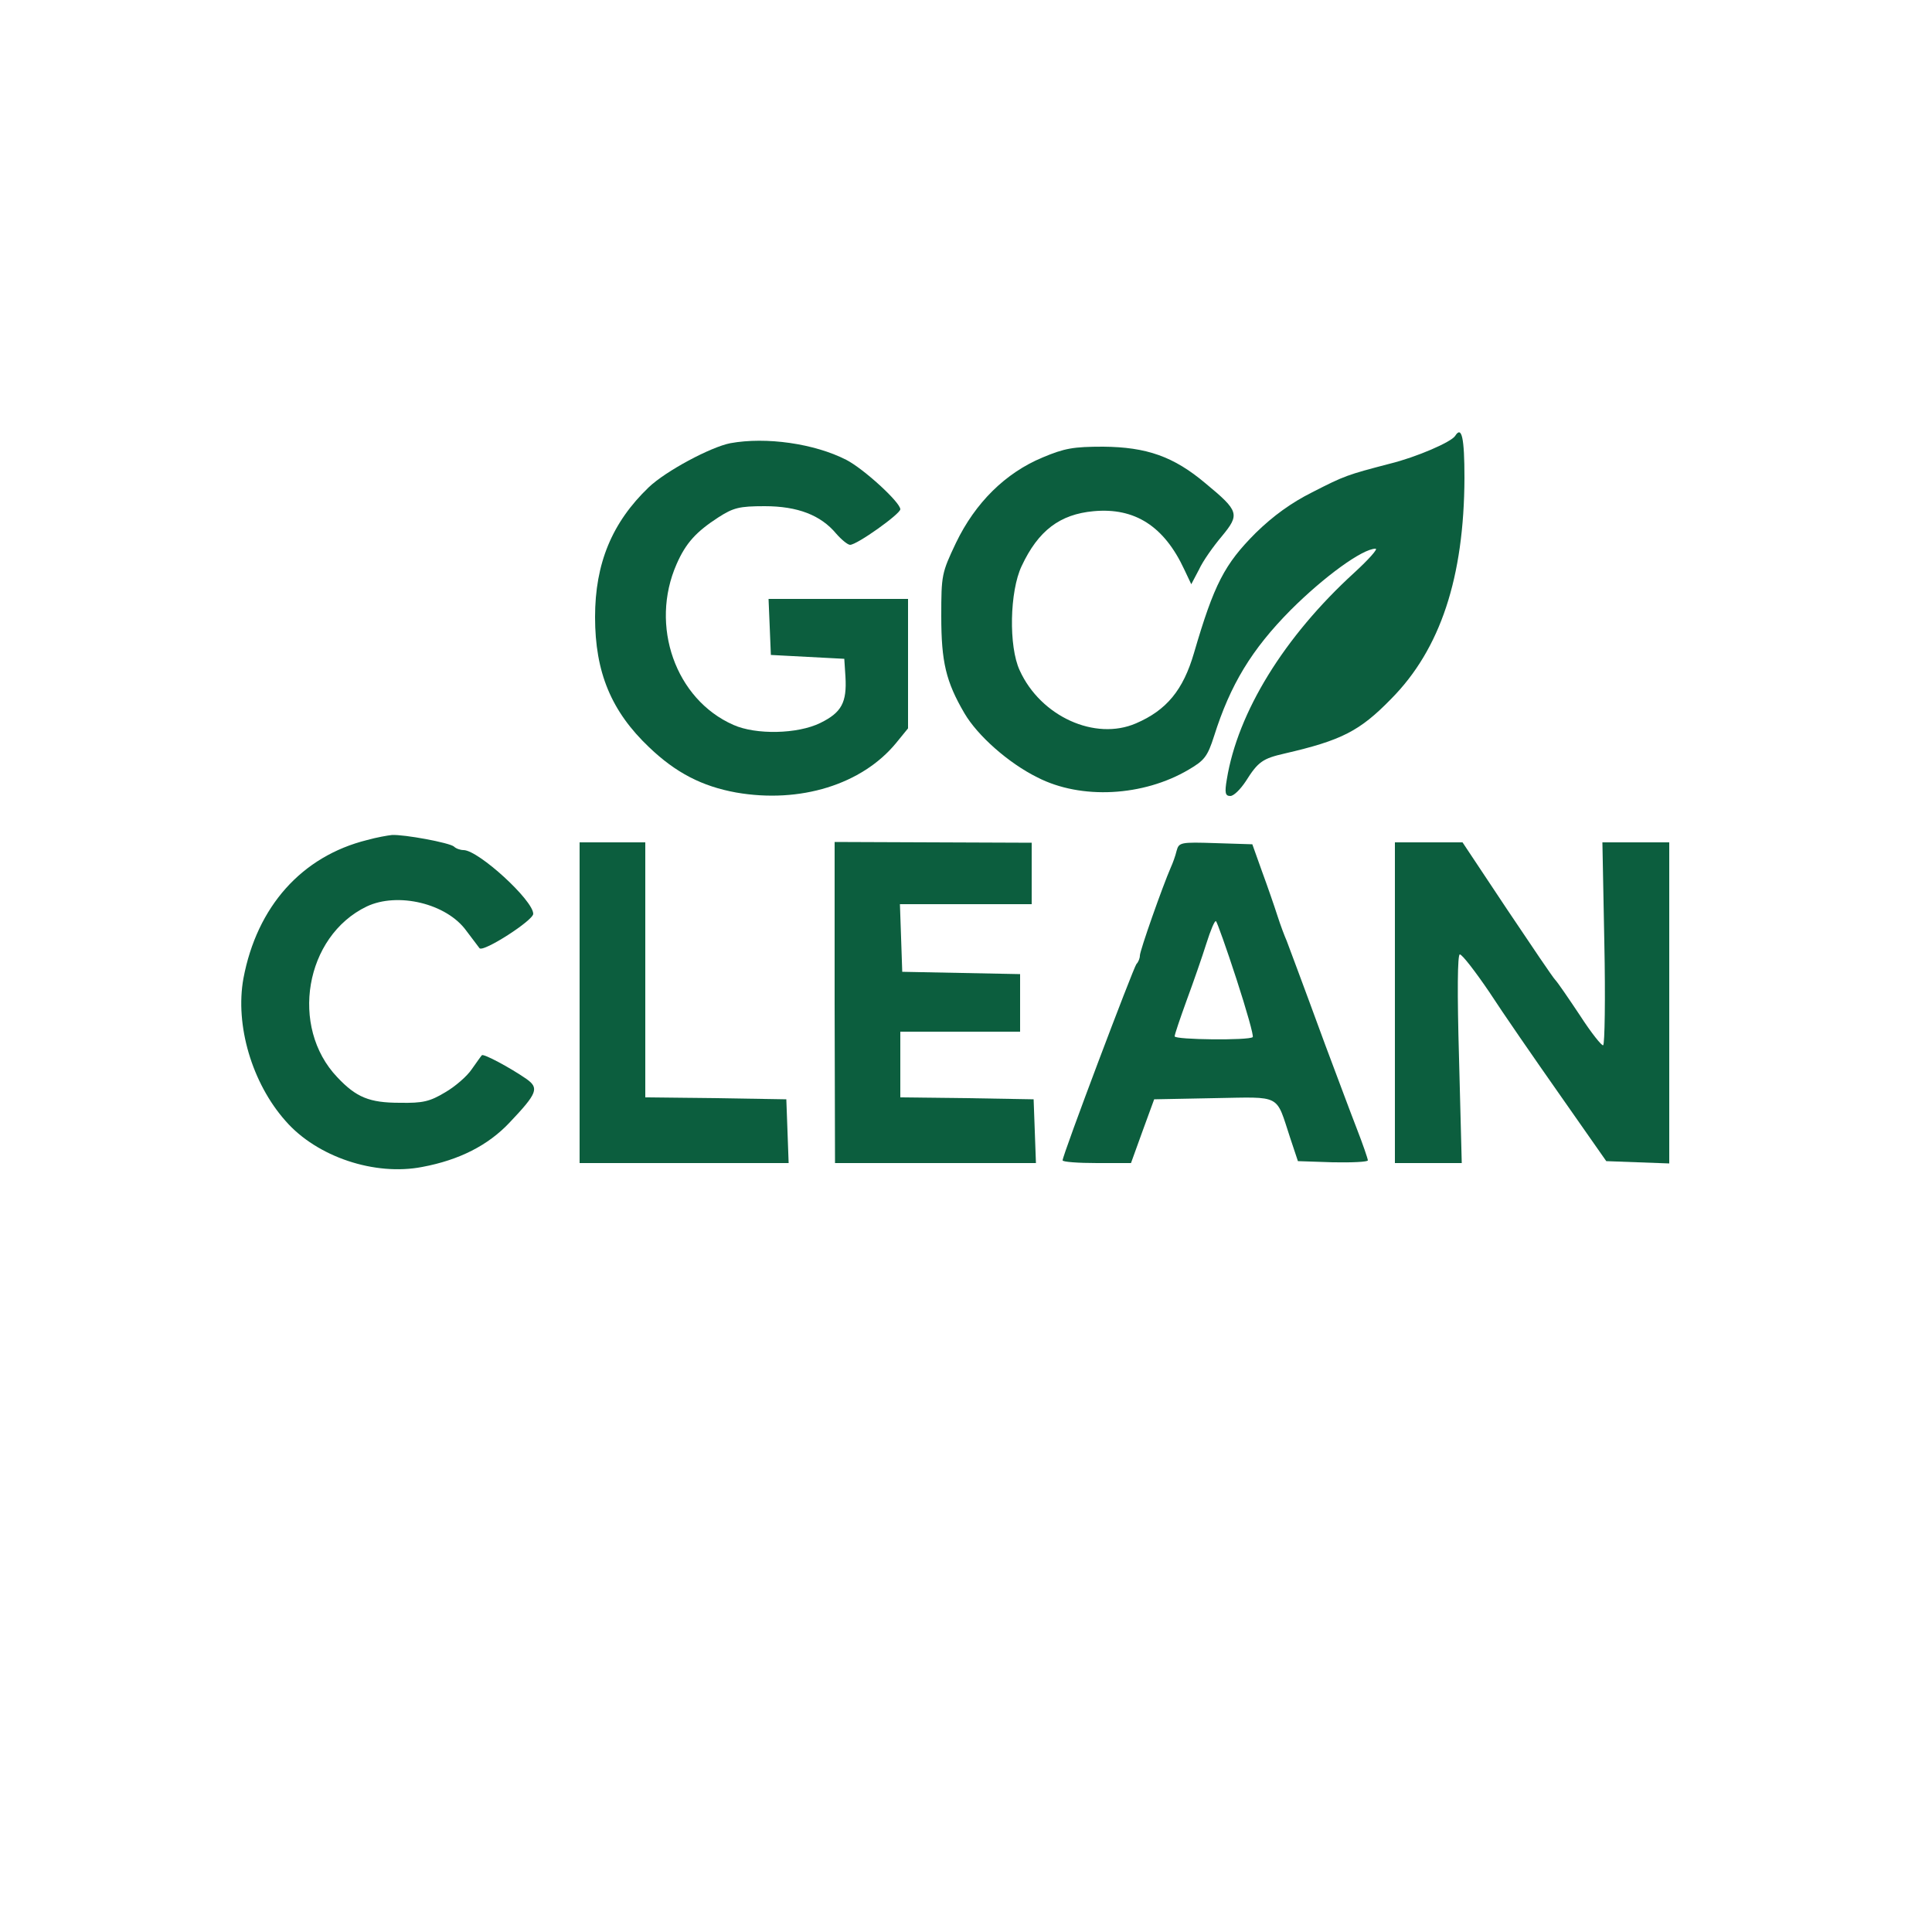
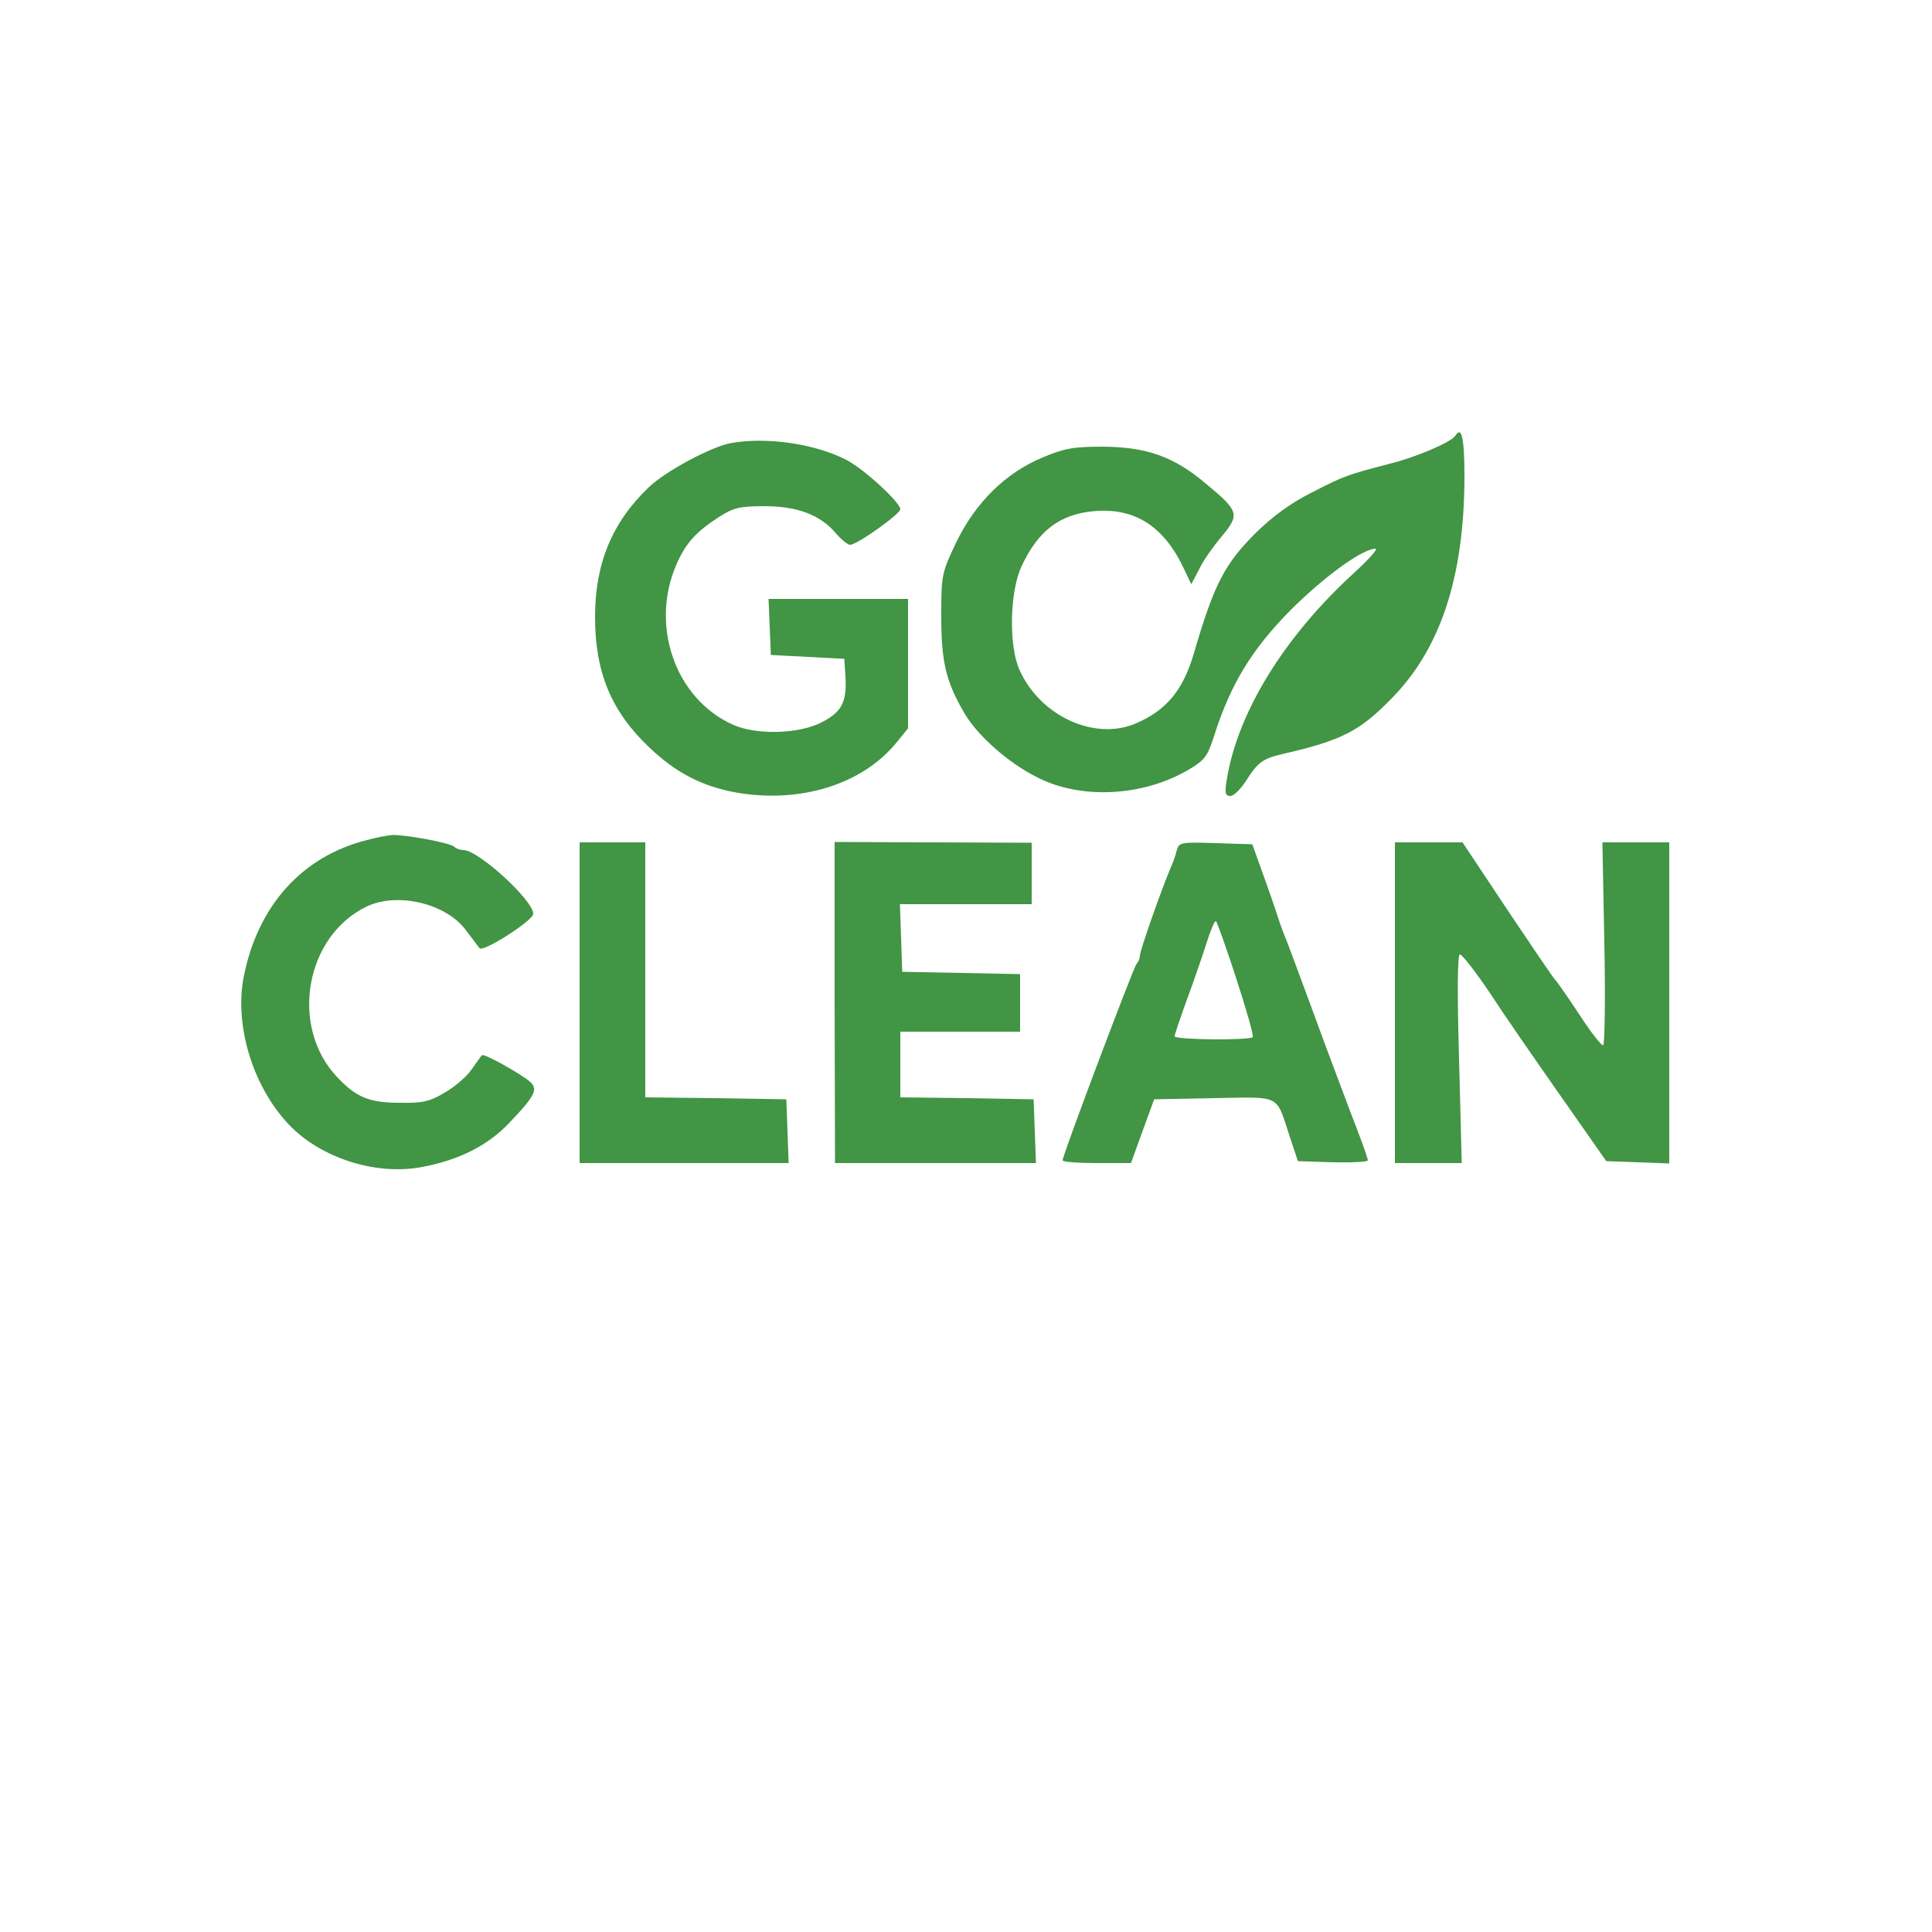
<svg xmlns="http://www.w3.org/2000/svg" version="1.0" width="500pt" height="500pt" viewBox="0 0 500 500" preserveAspectRatio="xMidYMid meet">
-   <g transform="translate(0,500) scale(0.1,-0.1)" fill="#0C5E3E" stroke="none">
+   <g transform="translate(0,500) scale(0.1,-0.1)" fill="#419544" stroke="none">
    <path d="M3766 3872 c-10 -16 -100 -55 -169 -72 -111 -29 -117 -31 -201 -74 -54 -27 -101 -61 -146 -105 -81 -81 -108 -133 -160 -311 -28 -96 -71 -148 -150 -182 -106 -46 -247 18 -301 137 -29 62 -26 205 5 270 43 92 99 134 186 142 107 10 183 -39 235 -151 l18 -38 20 38 c10 22 37 60 59 86 47 57 45 65 -42 137 -83 70 -153 94 -265 95 -77 0 -100 -4 -157 -28 -96 -40 -174 -117 -224 -221 -37 -78 -38 -83 -38 -190 0 -118 12 -169 60 -251 34 -58 114 -129 189 -166 113 -58 274 -49 391 20 41 24 49 34 66 87 42 133 97 224 198 326 86 86 186 159 220 159 7 0 -18 -28 -55 -62 -182 -166 -302 -362 -330 -535 -6 -35 -4 -43 9 -43 9 0 26 17 40 38 32 51 44 59 101 72 147 34 194 58 275 141 128 129 189 315 190 572 0 104 -7 136 -24 109z" />
    <path d="M1890 3853 c-51 -10 -167 -72 -211 -114 -95 -91 -139 -197 -139 -336 0 -143 42 -244 140 -337 69 -66 137 -101 225 -117 166 -29 326 21 414 128 l31 38 0 167 0 168 -180 0 -181 0 3 -72 3 -73 95 -5 95 -5 3 -46 c4 -67 -10 -93 -65 -120 -59 -29 -167 -31 -225 -5 -150 66 -217 257 -147 416 24 55 51 84 108 121 39 25 54 29 120 29 85 0 145 -23 185 -71 14 -16 30 -29 36 -29 18 0 130 80 130 92 0 18 -95 105 -140 128 -82 42 -207 60 -300 43z" />
    <path d="M950 2826 c-169 -42 -285 -172 -320 -358 -22 -121 22 -271 109 -369 81 -93 231 -143 354 -119 96 18 170 56 225 114 73 77 78 90 44 114 -42 29 -111 66 -115 61 -2 -2 -14 -19 -26 -36 -12 -18 -43 -45 -69 -60 -40 -24 -58 -28 -117 -27 -79 0 -113 14 -162 66 -124 130 -84 365 76 442 80 38 207 8 258 -63 15 -20 30 -40 34 -45 10 -11 139 72 139 89 0 35 -141 164 -180 165 -9 0 -20 4 -25 9 -11 10 -130 32 -161 30 -10 -1 -39 -6 -64 -13z" />
    <path d="M1500 2405 l0 -415 270 0 271 0 -3 83 -3 82 -182 3 -183 2 0 330 0 330 -85 0 -85 0 0 -415z" />
    <path d="M2160 2405 l1 -415 260 0 260 0 -3 83 -3 82 -172 3 -173 2 0 85 0 85 155 0 155 0 0 75 0 74 -152 3 -153 3 -3 88 -3 87 171 0 170 0 0 79 0 80 -255 1 -255 1 0 -416z" />
    <path d="M3045 2798 c-3 -13 -10 -32 -15 -43 -21 -48 -80 -215 -80 -228 0 -7 -4 -17 -9 -22 -8 -10 -191 -494 -191 -508 0 -4 40 -7 89 -7 l88 0 30 83 30 82 155 3 c177 3 159 12 197 -103 l20 -60 90 -3 c50 -1 91 1 91 5 0 4 -13 42 -29 83 -16 41 -52 138 -81 215 -28 77 -61 165 -72 195 -11 30 -24 64 -28 75 -5 11 -16 40 -24 65 -8 25 -26 77 -40 115 l-25 70 -95 3 c-91 3 -95 2 -101 -20z m155 -332 c26 -80 45 -147 42 -150 -9 -9 -202 -7 -202 2 0 5 14 46 31 93 17 46 40 112 51 147 11 35 22 61 25 58 3 -3 27 -70 53 -150z" />
    <path d="M3610 2405 l0 -415 87 0 86 0 -7 270 c-5 172 -4 270 2 270 6 0 40 -44 76 -97 35 -54 118 -174 184 -268 l119 -170 81 -3 82 -3 0 416 0 415 -86 0 -87 0 5 -260 c3 -144 1 -263 -3 -265 -3 -3 -31 32 -60 77 -30 45 -58 86 -64 92 -6 6 -62 89 -125 183 l-115 173 -87 0 -88 0 0 -415z" />
  </g>
</svg>
